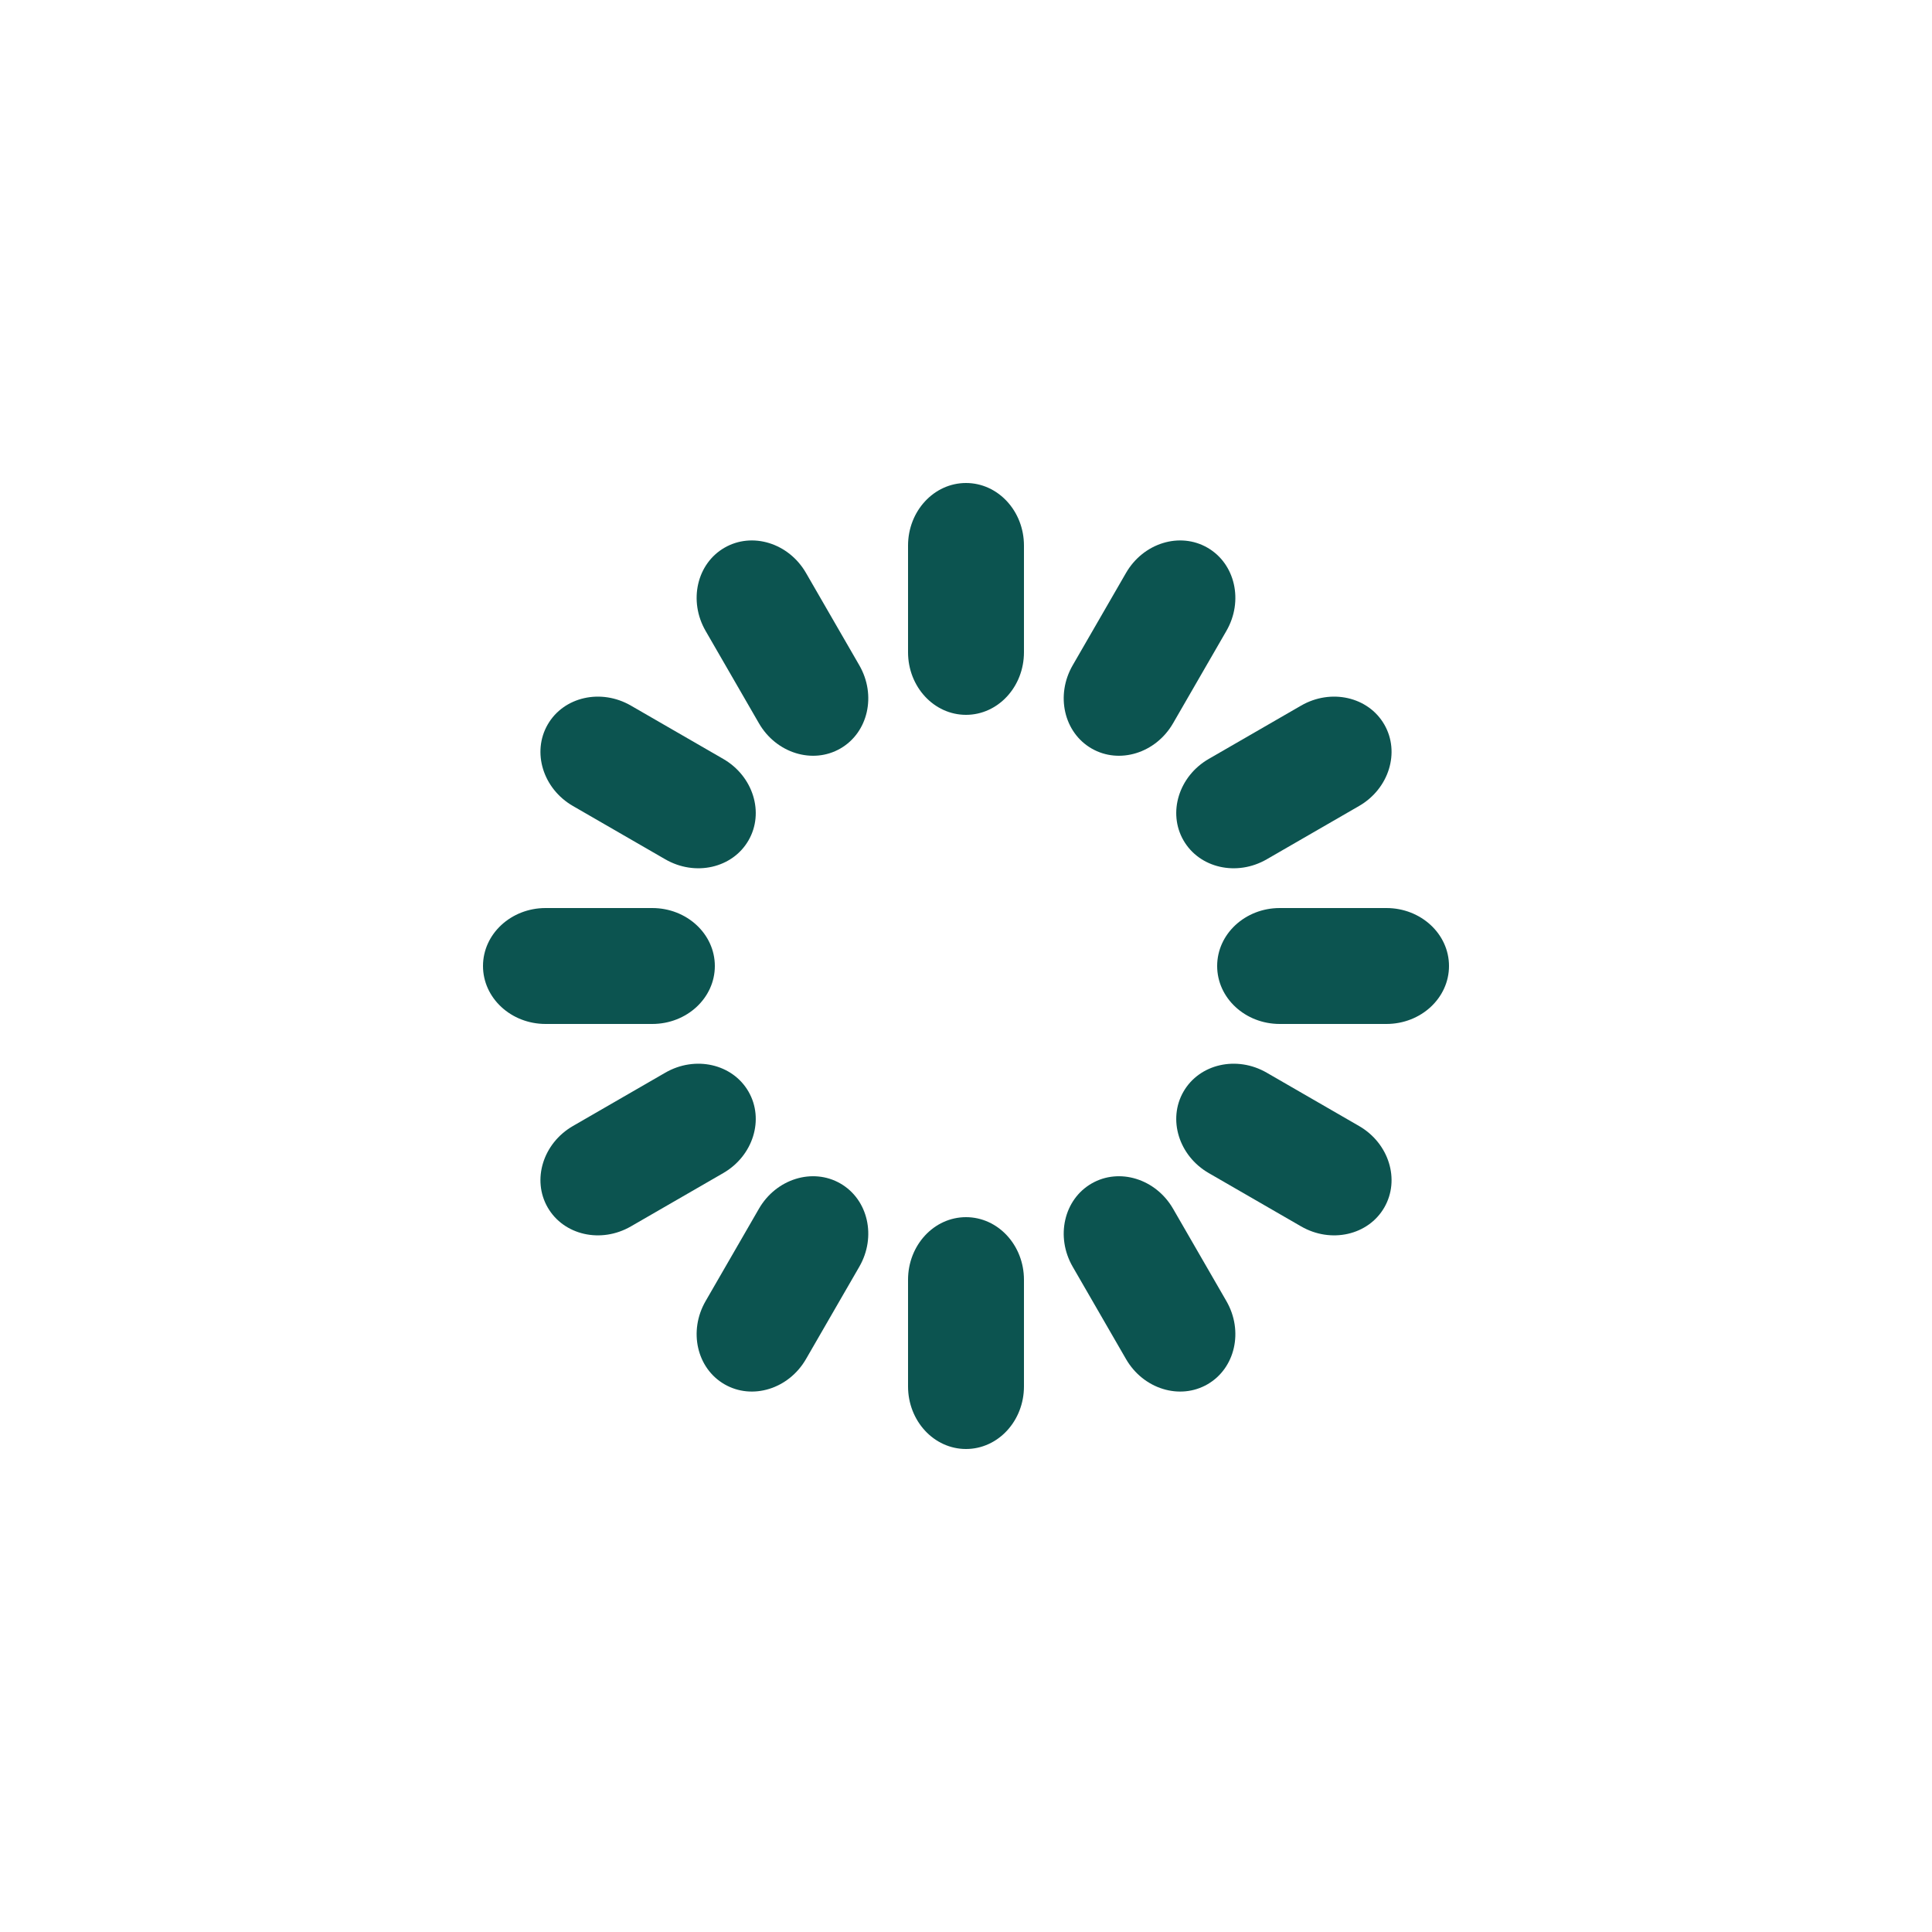
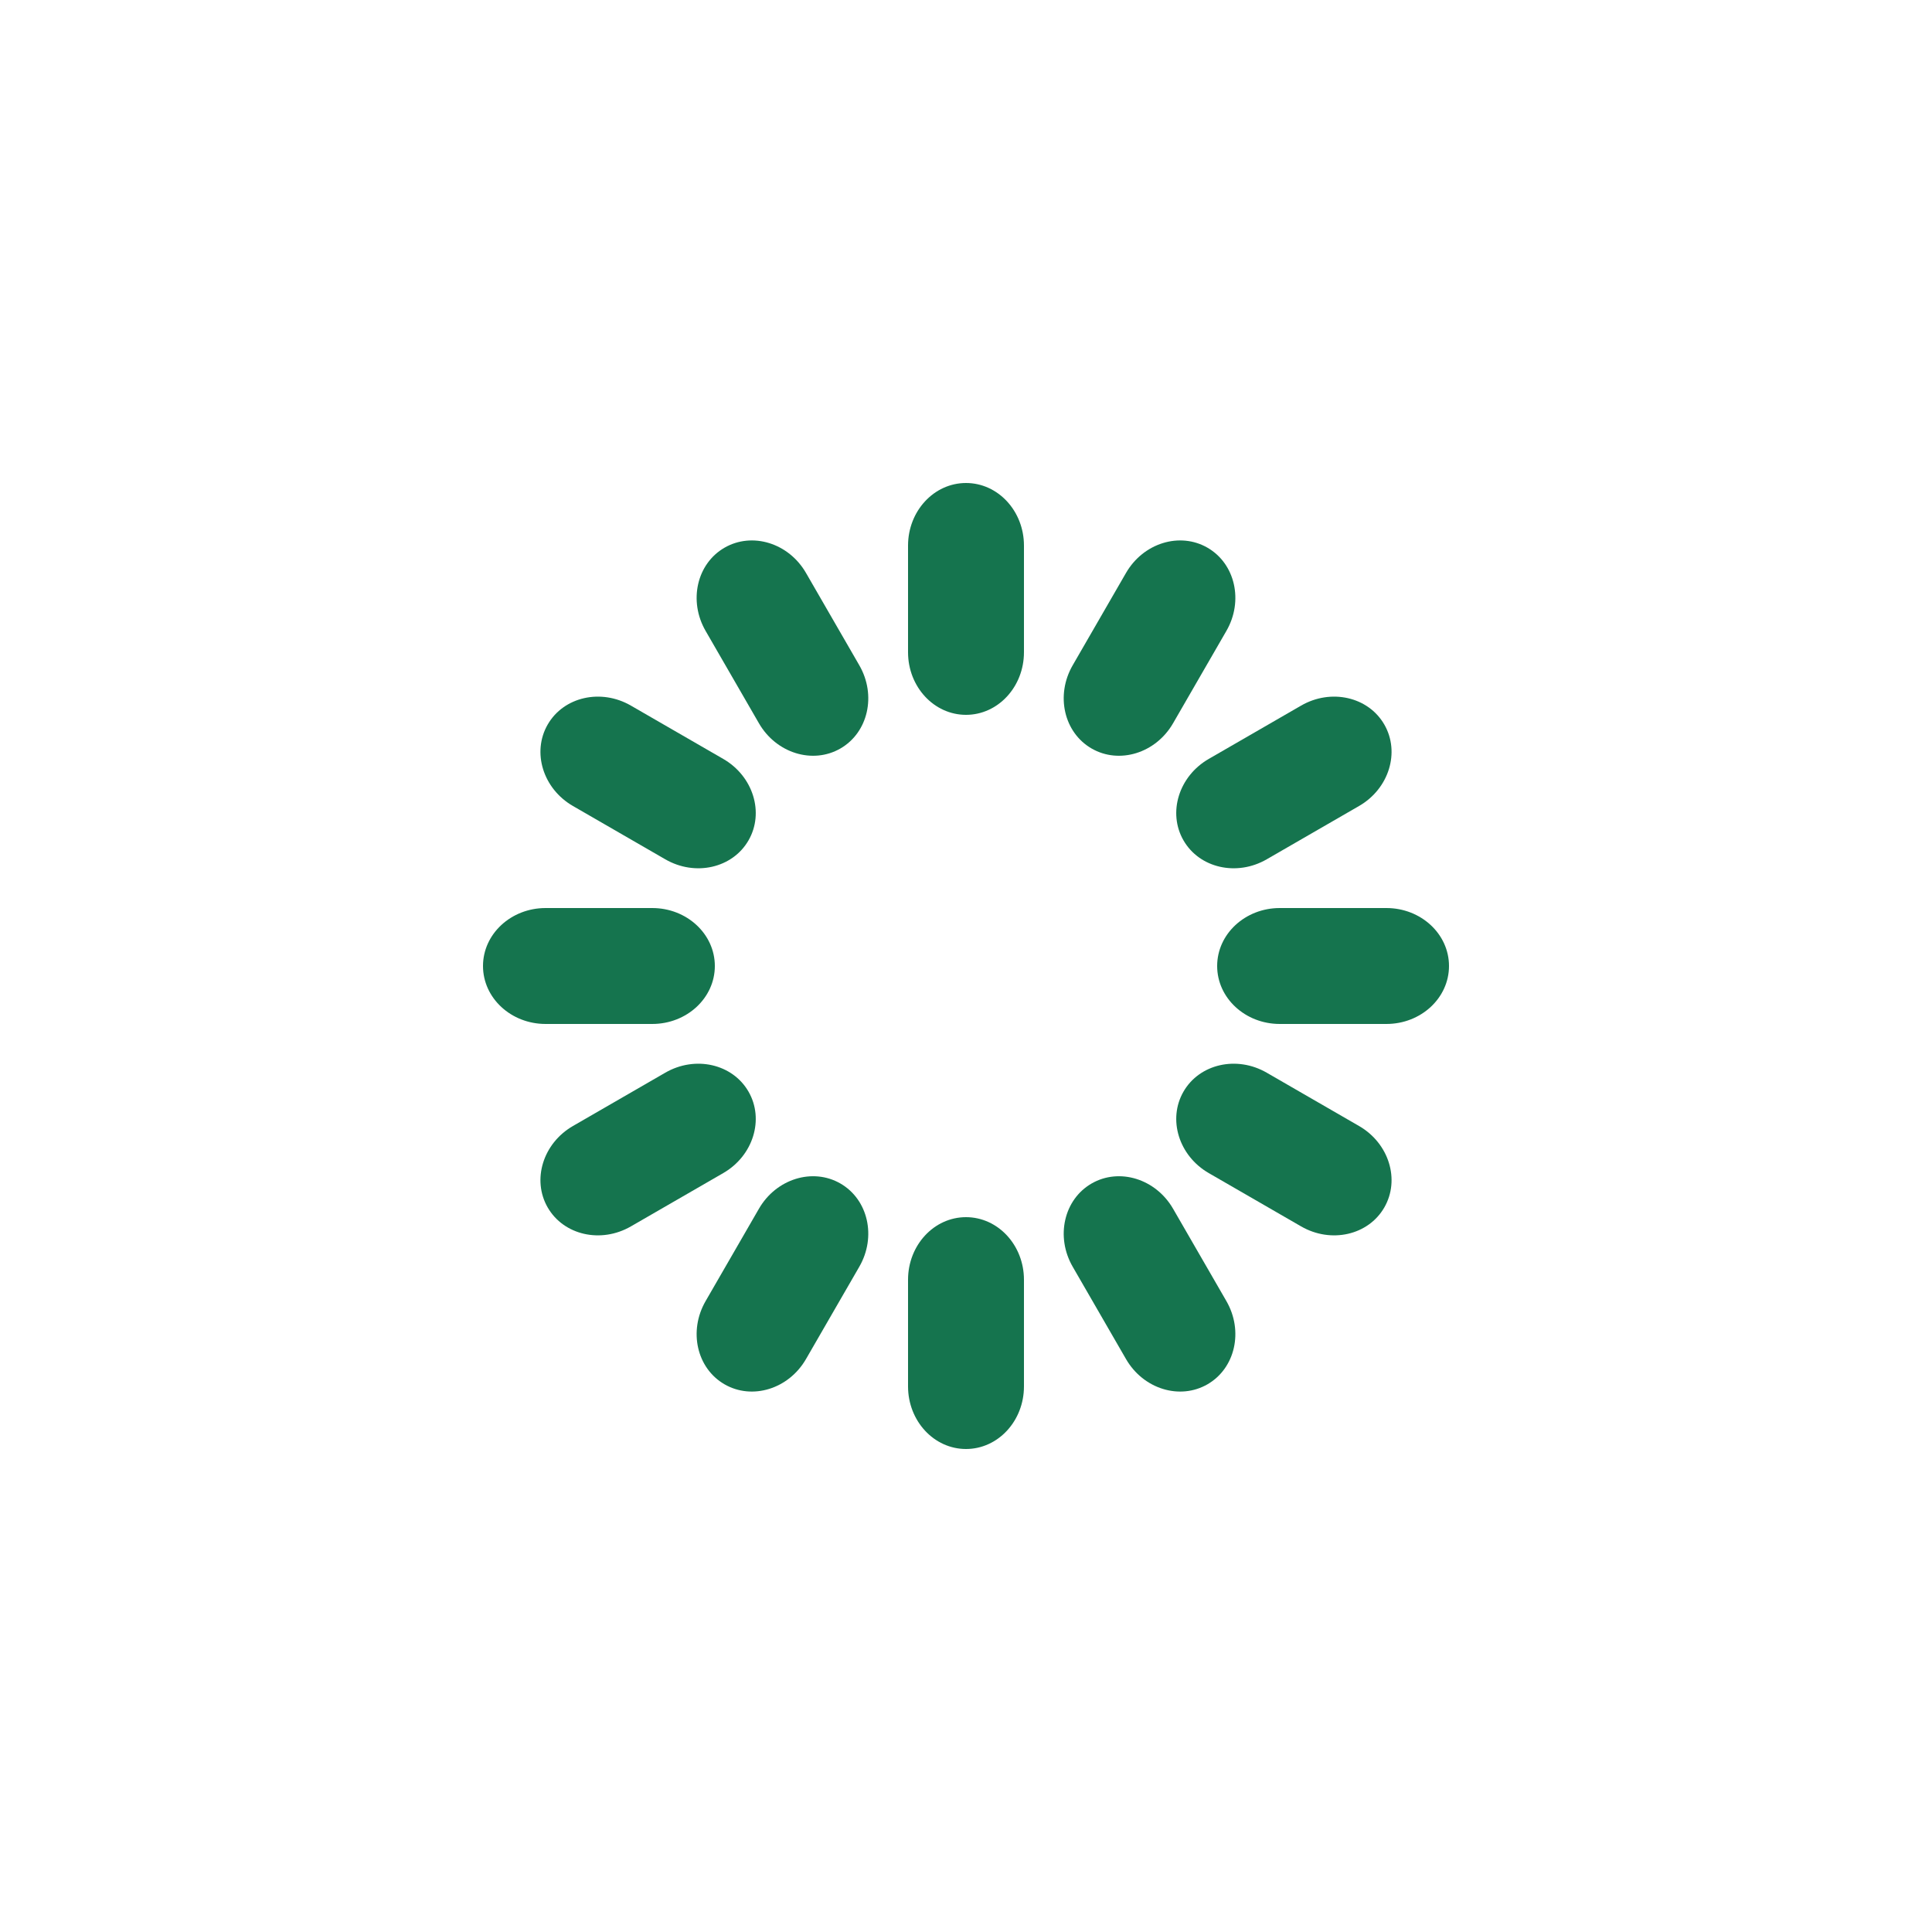
<svg xmlns="http://www.w3.org/2000/svg" viewBox="0 0 100 100" preserveAspectRatio="xMidYMid" width="200" height="200" style="shape-rendering: auto; display: block; background: transparent;">
  <g>
    <g transform="rotate(0 50 50)">
-       <rect fill="#0c5450" height="12" width="6" ry="3.24" rx="3" y="25" x="47">
+       <rect fill="#15744e" height="12" width="6" ry="3.24" rx="3" y="25" x="47">
        <animate repeatCount="indefinite" begin="-0.917s" dur="1s" keyTimes="0;1" values="1;0" attributeName="opacity" />
      </rect>
    </g>
    <g transform="rotate(30 50 50)">
-       <rect fill="#0c5450" height="12" width="6" ry="3.24" rx="3" y="25" x="47">
+       <rect fill="#15744e" height="12" width="6" ry="3.24" rx="3" y="25" x="47">
        <animate repeatCount="indefinite" begin="-0.833s" dur="1s" keyTimes="0;1" values="1;0" attributeName="opacity" />
      </rect>
    </g>
    <g transform="rotate(60 50 50)">
-       <rect fill="#0c5450" height="12" width="6" ry="3.24" rx="3" y="25" x="47">
+       <rect fill="#15744e" height="12" width="6" ry="3.24" rx="3" y="25" x="47">
        <animate repeatCount="indefinite" begin="-0.75s" dur="1s" keyTimes="0;1" values="1;0" attributeName="opacity" />
      </rect>
    </g>
    <g transform="rotate(90 50 50)">
-       <rect fill="#0c5450" height="12" width="6" ry="3.24" rx="3" y="25" x="47">
+       <rect fill="#15744e" height="12" width="6" ry="3.24" rx="3" y="25" x="47">
        <animate repeatCount="indefinite" begin="-0.667s" dur="1s" keyTimes="0;1" values="1;0" attributeName="opacity" />
      </rect>
    </g>
    <g transform="rotate(120 50 50)">
-       <rect fill="#0c5450" height="12" width="6" ry="3.24" rx="3" y="25" x="47">
+       <rect fill="#15744e" height="12" width="6" ry="3.24" rx="3" y="25" x="47">
        <animate repeatCount="indefinite" begin="-0.583s" dur="1s" keyTimes="0;1" values="1;0" attributeName="opacity" />
      </rect>
    </g>
    <g transform="rotate(150 50 50)">
-       <rect fill="#0c5450" height="12" width="6" ry="3.24" rx="3" y="25" x="47">
+       <rect fill="#15744e" height="12" width="6" ry="3.24" rx="3" y="25" x="47">
        <animate repeatCount="indefinite" begin="-0.5s" dur="1s" keyTimes="0;1" values="1;0" attributeName="opacity" />
      </rect>
    </g>
    <g transform="rotate(180 50 50)">
-       <rect fill="#0c5450" height="12" width="6" ry="3.24" rx="3" y="25" x="47">
+       <rect fill="#15744e" height="12" width="6" ry="3.24" rx="3" y="25" x="47">
        <animate repeatCount="indefinite" begin="-0.417s" dur="1s" keyTimes="0;1" values="1;0" attributeName="opacity" />
      </rect>
    </g>
    <g transform="rotate(210 50 50)">
-       <rect fill="#0c5450" height="12" width="6" ry="3.24" rx="3" y="25" x="47">
+       <rect fill="#15744e" height="12" width="6" ry="3.24" rx="3" y="25" x="47">
        <animate repeatCount="indefinite" begin="-0.333s" dur="1s" keyTimes="0;1" values="1;0" attributeName="opacity" />
      </rect>
    </g>
    <g transform="rotate(240 50 50)">
-       <rect fill="#0c5450" height="12" width="6" ry="3.24" rx="3" y="25" x="47">
+       <rect fill="#15744e" height="12" width="6" ry="3.24" rx="3" y="25" x="47">
        <animate repeatCount="indefinite" begin="-0.25s" dur="1s" keyTimes="0;1" values="1;0" attributeName="opacity" />
      </rect>
    </g>
    <g transform="rotate(270 50 50)">
-       <rect fill="#0c5450" height="12" width="6" ry="3.24" rx="3" y="25" x="47">
+       <rect fill="#15744e" height="12" width="6" ry="3.24" rx="3" y="25" x="47">
        <animate repeatCount="indefinite" begin="-0.167s" dur="1s" keyTimes="0;1" values="1;0" attributeName="opacity" />
      </rect>
    </g>
    <g transform="rotate(300 50 50)">
-       <rect fill="#0c5450" height="12" width="6" ry="3.24" rx="3" y="25" x="47">
+       <rect fill="#15744e" height="12" width="6" ry="3.24" rx="3" y="25" x="47">
        <animate repeatCount="indefinite" begin="-0.083s" dur="1s" keyTimes="0;1" values="1;0" attributeName="opacity" />
      </rect>
    </g>
    <g transform="rotate(330 50 50)">
-       <rect fill="#0c5450" height="12" width="6" ry="3.24" rx="3" y="25" x="47">
+       <rect fill="#15744e" height="12" width="6" ry="3.24" rx="3" y="25" x="47">
        <animate repeatCount="indefinite" begin="0s" dur="1s" keyTimes="0;1" values="1;0" attributeName="opacity" />
      </rect>
    </g>
    <g />
  </g>
</svg>
